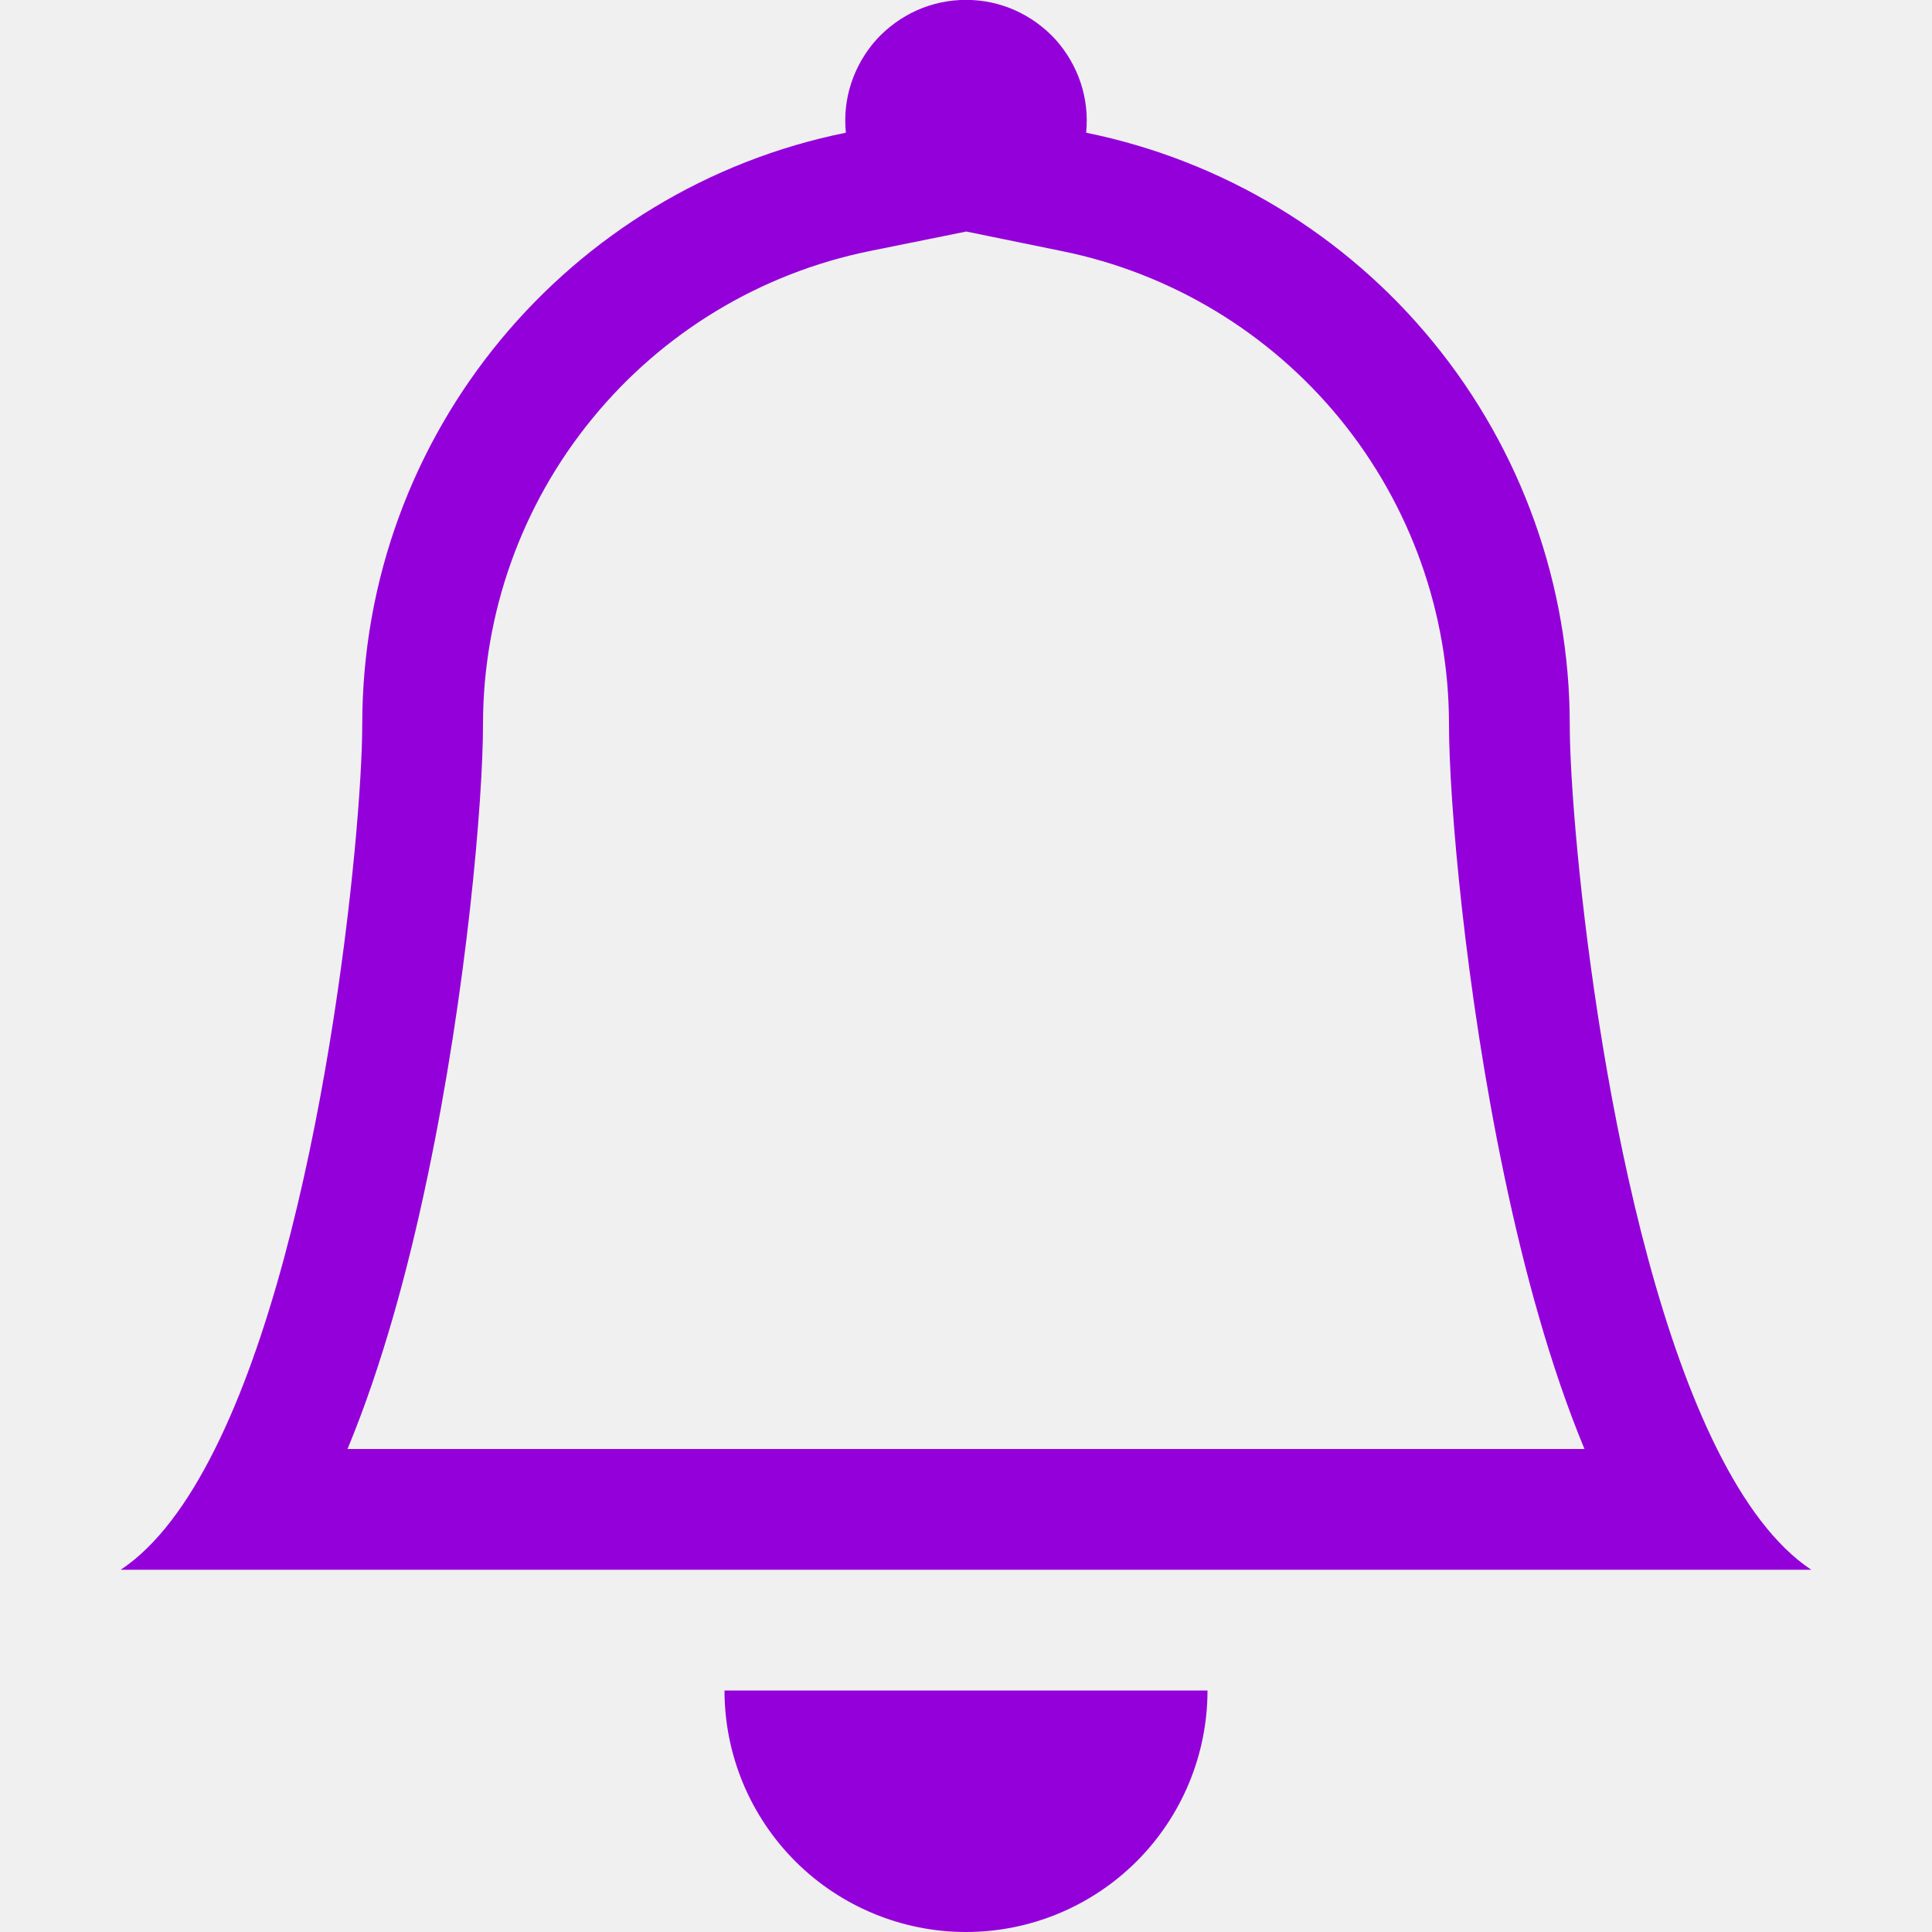
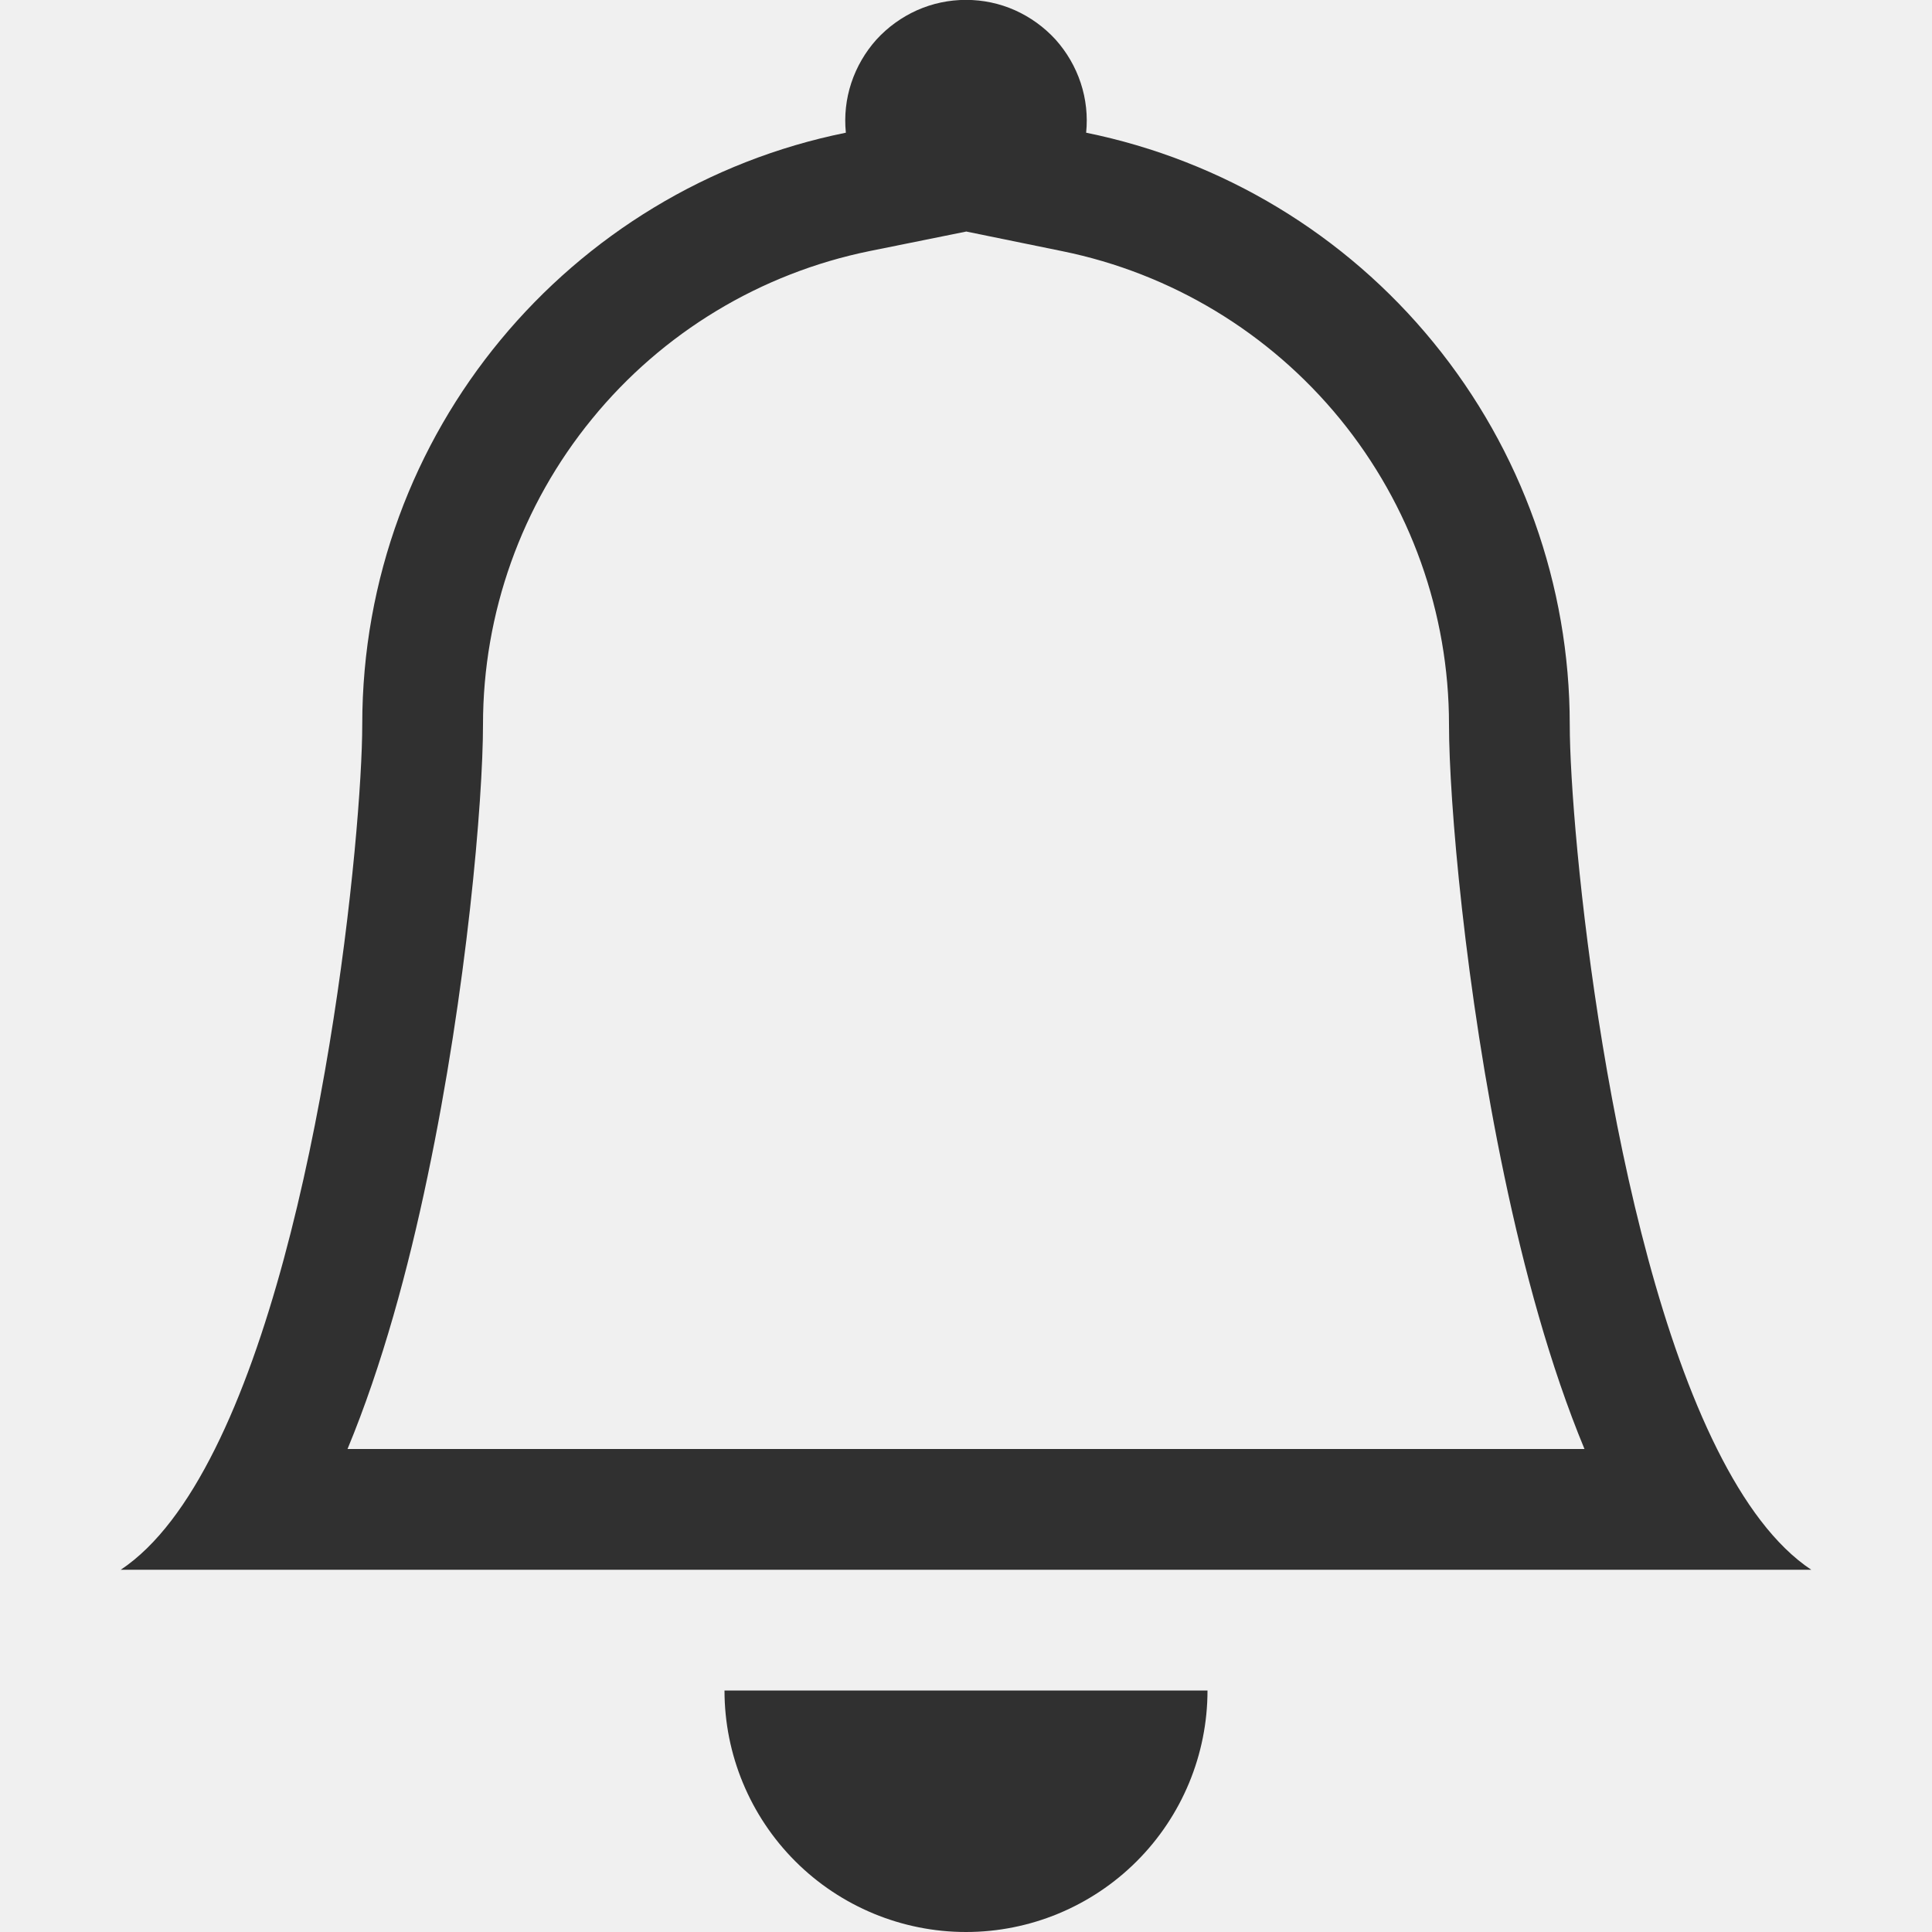
<svg xmlns="http://www.w3.org/2000/svg" width="16" height="16" viewBox="0 0 16 16" fill="none">
  <g clip-path="url(#clip0_22_5)">
-     <path d="M8 16C8.53 16 9.039 15.789 9.414 15.414C9.789 15.039 10 14.53 10 14H6C6 14.53 6.211 15.039 6.586 15.414C6.961 15.789 7.47 16 8 16ZM8 1.918L7.203 2.079C6.299 2.263 5.486 2.754 4.903 3.469C4.319 4.183 4 5.077 4 6C4 6.628 3.866 8.197 3.541 9.742C3.381 10.509 3.165 11.308 2.878 12H13.122C12.835 11.308 12.62 10.51 12.459 9.742C12.134 8.197 12 6.628 12 6C12 5.078 11.681 4.184 11.097 3.469C10.513 2.755 9.701 2.264 8.797 2.08L8 1.917V1.918ZM14.22 12C14.443 12.447 14.701 12.801 15 13H1C1.299 12.801 1.557 12.447 1.78 12C2.68 10.2 3 6.88 3 6C3 3.58 4.72 1.56 7.005 1.099C6.991 0.96 7.006 0.82 7.05 0.687C7.094 0.554 7.165 0.432 7.258 0.328C7.352 0.225 7.467 0.142 7.594 0.085C7.722 0.028 7.86 -0.001 8 -0.001C8.14 -0.001 8.278 0.028 8.406 0.085C8.533 0.142 8.648 0.225 8.742 0.328C8.835 0.432 8.906 0.554 8.95 0.687C8.994 0.82 9.009 0.96 8.995 1.099C10.125 1.329 11.141 1.942 11.871 2.836C12.601 3.729 13 4.847 13 6C13 6.88 13.32 10.2 14.22 12Z" fill="#9400DA" />
+     <path d="M8 16C8.53 16 9.039 15.789 9.414 15.414C9.789 15.039 10 14.53 10 14H6C6 14.53 6.211 15.039 6.586 15.414C6.961 15.789 7.47 16 8 16ZM8 1.918L7.203 2.079C6.299 2.263 5.486 2.754 4.903 3.469C4.319 4.183 4 5.077 4 6C4 6.628 3.866 8.197 3.541 9.742C3.381 10.509 3.165 11.308 2.878 12H13.122C12.835 11.308 12.62 10.51 12.459 9.742C12.134 8.197 12 6.628 12 6C12 5.078 11.681 4.184 11.097 3.469C10.513 2.755 9.701 2.264 8.797 2.08L8 1.917V1.918ZM14.22 12C14.443 12.447 14.701 12.801 15 13H1C1.299 12.801 1.557 12.447 1.78 12C2.68 10.2 3 6.88 3 6C3 3.58 4.72 1.56 7.005 1.099C6.991 0.96 7.006 0.82 7.05 0.687C7.094 0.554 7.165 0.432 7.258 0.328C7.352 0.225 7.467 0.142 7.594 0.085C7.722 0.028 7.86 -0.001 8 -0.001C8.14 -0.001 8.278 0.028 8.406 0.085C8.533 0.142 8.648 0.225 8.742 0.328C8.835 0.432 8.906 0.554 8.95 0.687C8.994 0.82 9.009 0.96 8.995 1.099C10.125 1.329 11.141 1.942 11.871 2.836C12.601 3.729 13 4.847 13 6C13 6.88 13.32 10.2 14.22 12Z" fill="#303030" />
  </g>
  <defs>
    <clipPath id="clip0_22_5">
      <rect width="16" height="16" fill="white" />
    </clipPath>
  </defs>
</svg>
